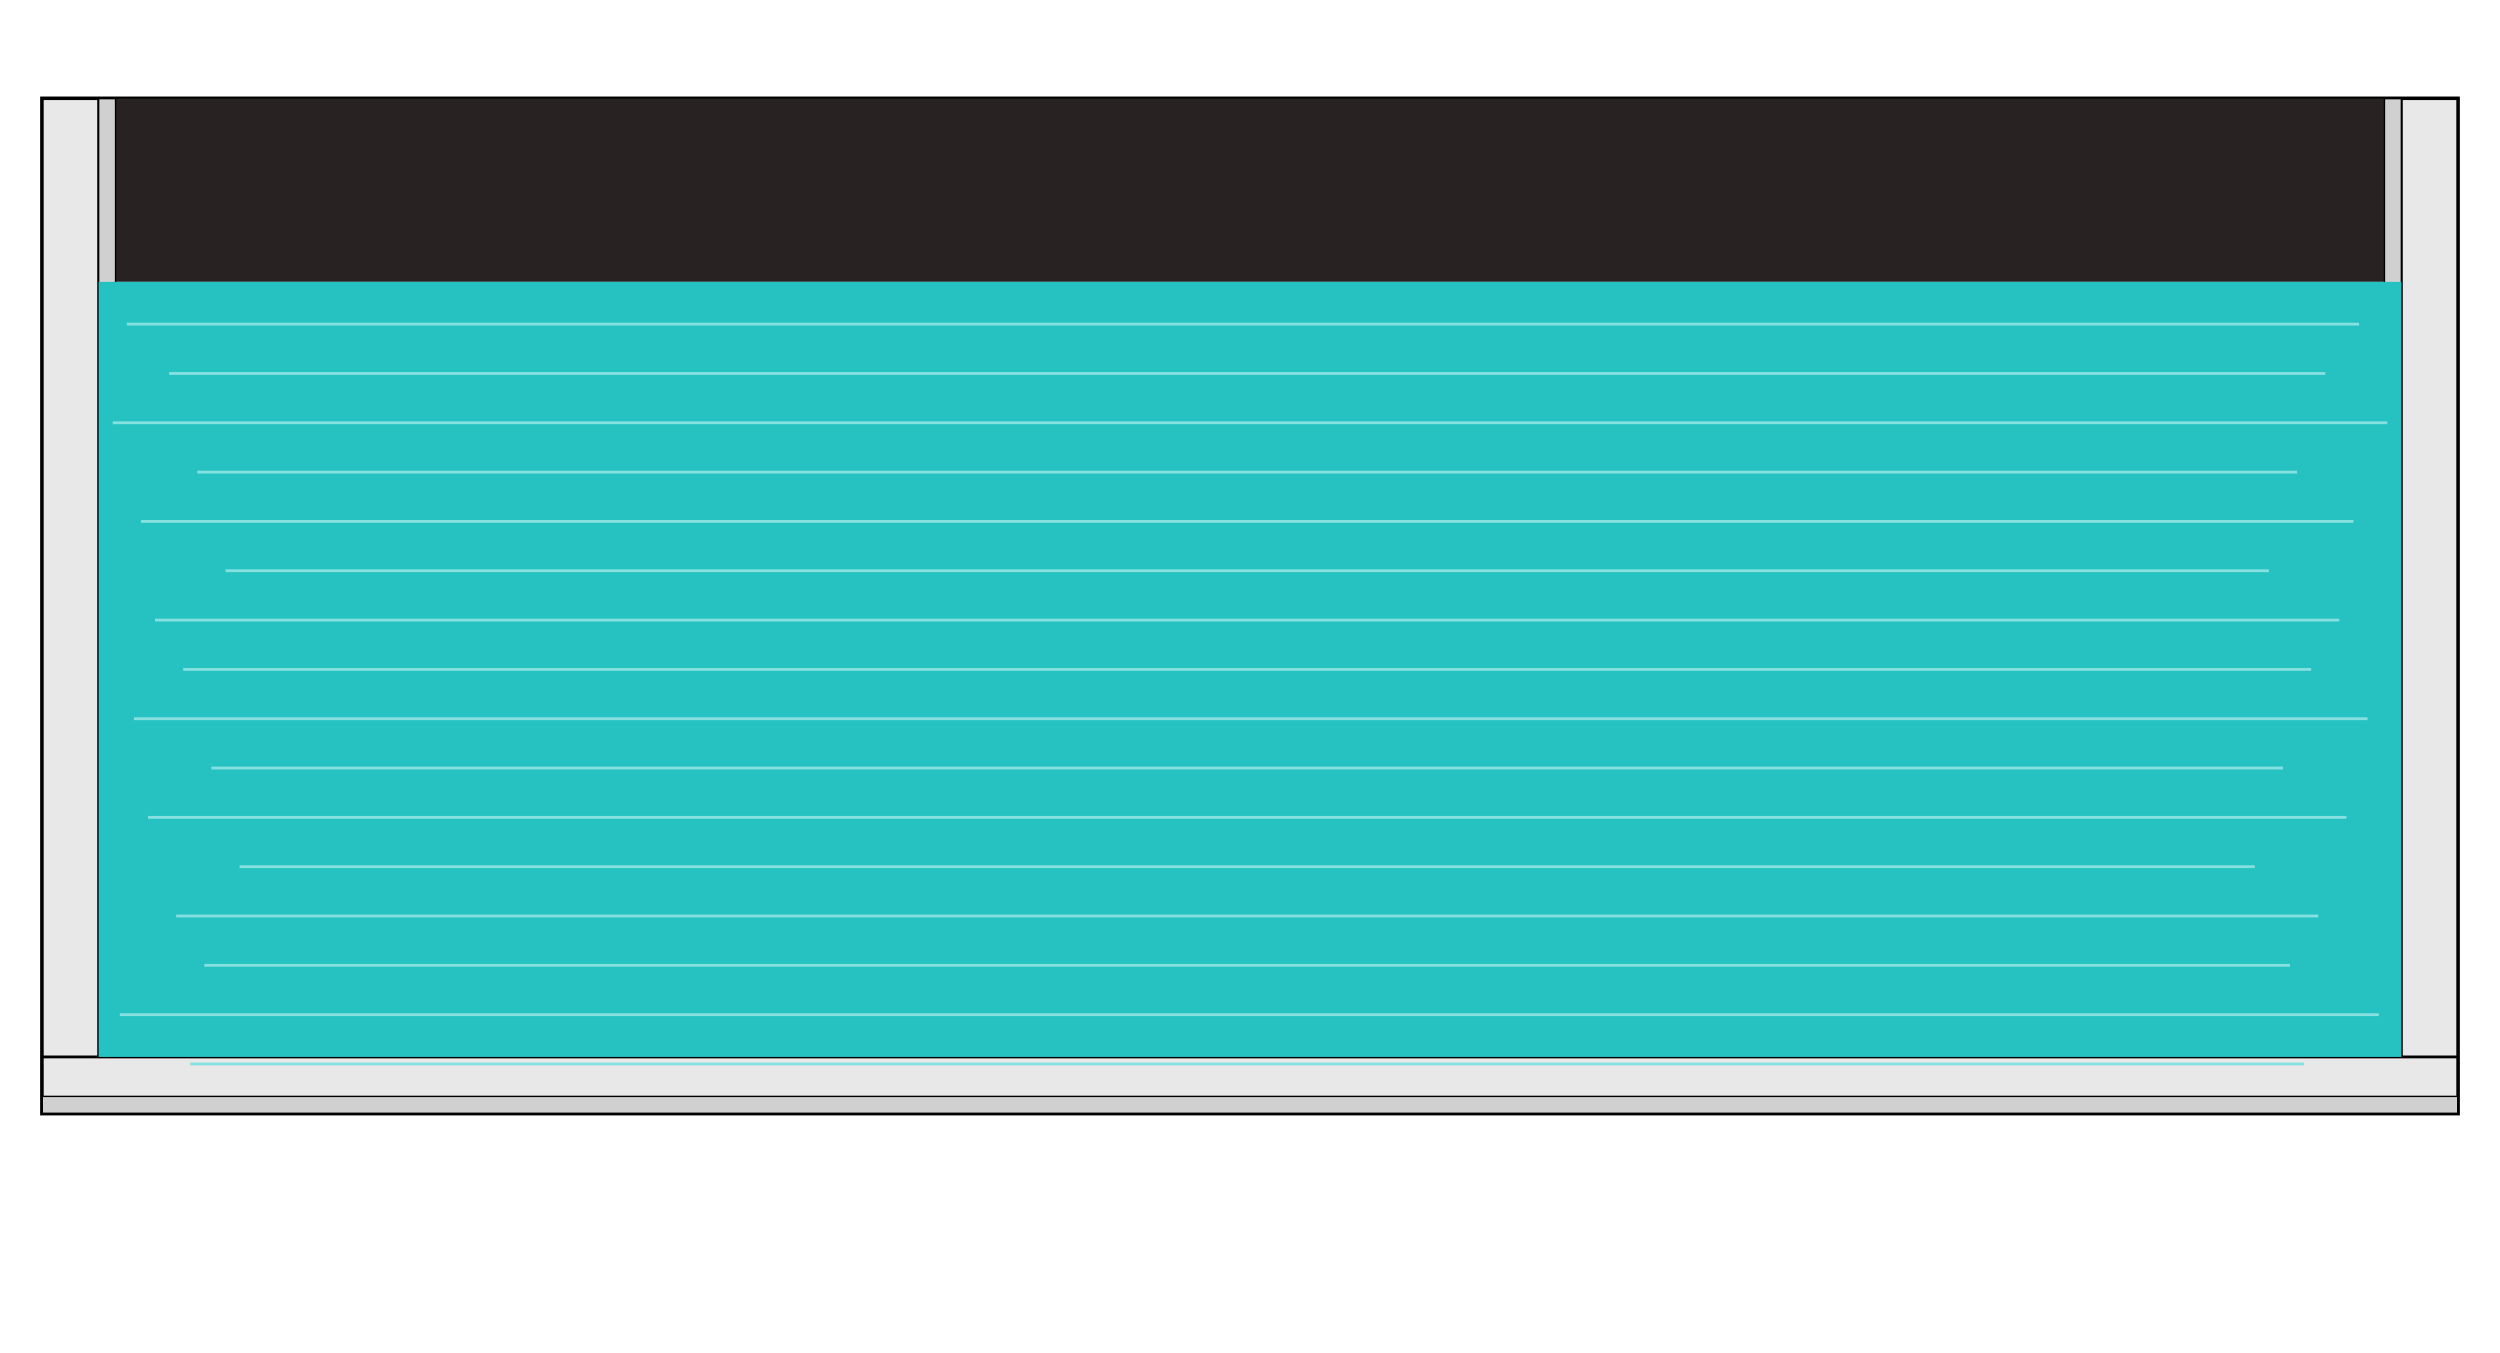
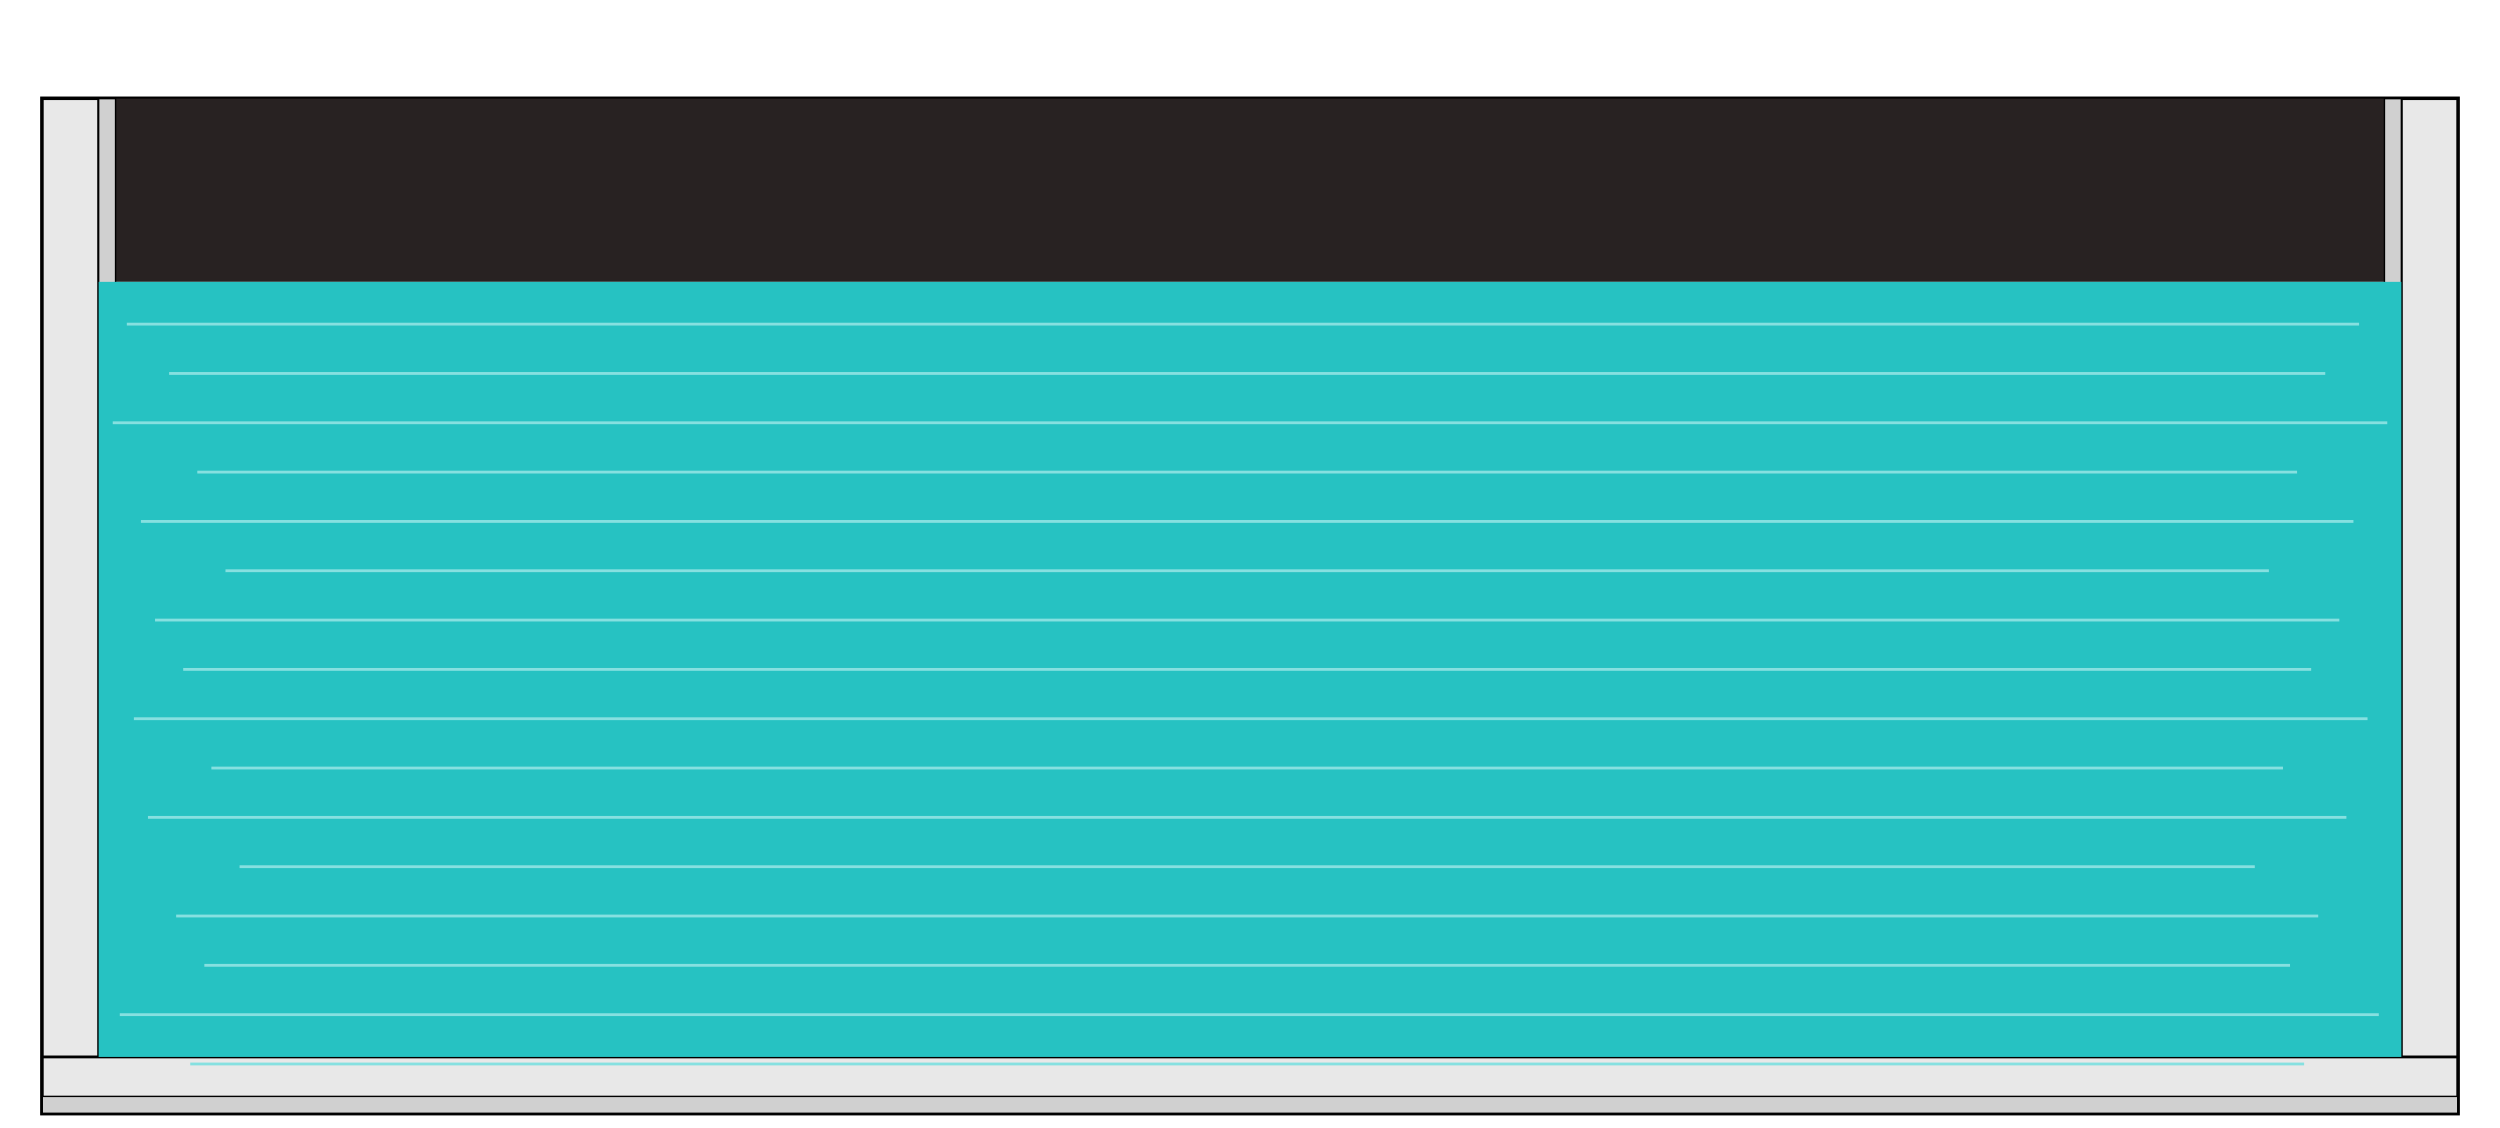
- <svg xmlns="http://www.w3.org/2000/svg" width="1774" height="960" viewBox="0 0 1774 960" version="1.1" id="svg24">
+ <svg xmlns="http://www.w3.org/2000/svg" width="1774" height="800" viewBox="0 0 1774 800" version="1.1" id="svg24">
  <defs id="defs24" />
  <rect x="30" y="70" width="1714" height="720" fill="none" stroke="#000000" stroke-width="3" id="rect1" />
  <rect x="70" y="70" width="1634" height="130" fill="#282222" id="rect2" />
-   <rect x="30" y="70" width="40" height="720" fill="#e8e8e8" stroke="#000" stroke-width="2" id="rect3" />
-   <rect x="70" y="70" width="12" height="720" fill="#d0d0d0" stroke="#000" stroke-width="1" id="rect4" />
-   <rect x="1704" y="70" width="40" height="720" fill="#e8e8e8" stroke="#000" stroke-width="2" id="rect5" />
-   <rect x="1692" y="70" width="12" height="720" fill="#d0d0d0" stroke="#000" stroke-width="1" id="rect6" />
-   <rect x="30" y="750" width="1714" height="40" fill="#e8e8e8" stroke="#000" stroke-width="2" id="rect7" />
-   <rect x="30" y="778" width="1714" height="12" fill="#d0d0d0" stroke="#000" stroke-width="1" id="rect8" />
+   <rect x="30" y="70" width="40" height="720" fill="#e8e8e8" stroke="#000000" stroke-width="2" id="rect3" />
+   <rect x="70" y="70" width="12" height="720" fill="#d0d0d0" stroke="#000000" stroke-width="1" id="rect4" />
+   <rect x="1704" y="70" width="40" height="720" fill="#e8e8e8" stroke="#000000" stroke-width="2" id="rect5" />
+   <rect x="1692" y="70" width="12" height="720" fill="#d0d0d0" stroke="#000000" stroke-width="1" id="rect6" />
+   <rect x="30" y="750" width="1714" height="40" fill="#e8e8e8" stroke="#000000" stroke-width="2" id="rect7" />
+   <rect x="30" y="778" width="1714" height="12" fill="#d0d0d0" stroke="#000000" stroke-width="1" id="rect8" />
  <rect x="70" y="200" width="1634" height="550" fill="#26c2c2" id="rect9" />
  <g stroke="#86e0e0" stroke-width="2" id="g24">
    <line x1="90" y1="230" x2="1674" y2="230" id="line9" />
    <line x1="120" y1="265" x2="1650" y2="265" id="line10" />
    <line x1="80" y1="300" x2="1694" y2="300" id="line11" />
    <line x1="140" y1="335" x2="1630" y2="335" id="line12" />
    <line x1="100" y1="370" x2="1670" y2="370" id="line13" />
    <line x1="160" y1="405" x2="1610" y2="405" id="line14" />
    <line x1="110" y1="440" x2="1660" y2="440" id="line15" />
    <line x1="130" y1="475" x2="1640" y2="475" id="line16" />
    <line x1="95" y1="510" x2="1680" y2="510" id="line17" />
    <line x1="150" y1="545" x2="1620" y2="545" id="line18" />
    <line x1="105" y1="580" x2="1665" y2="580" id="line19" />
    <line x1="170" y1="615" x2="1600" y2="615" id="line20" />
    <line x1="125" y1="650" x2="1645" y2="650" id="line21" />
    <line x1="145" y1="685" x2="1625" y2="685" id="line22" />
    <line x1="85" y1="720" x2="1688" y2="720" id="line23" />
    <line x1="135" y1="755" x2="1635" y2="755" id="line24" />
  </g>
</svg>
